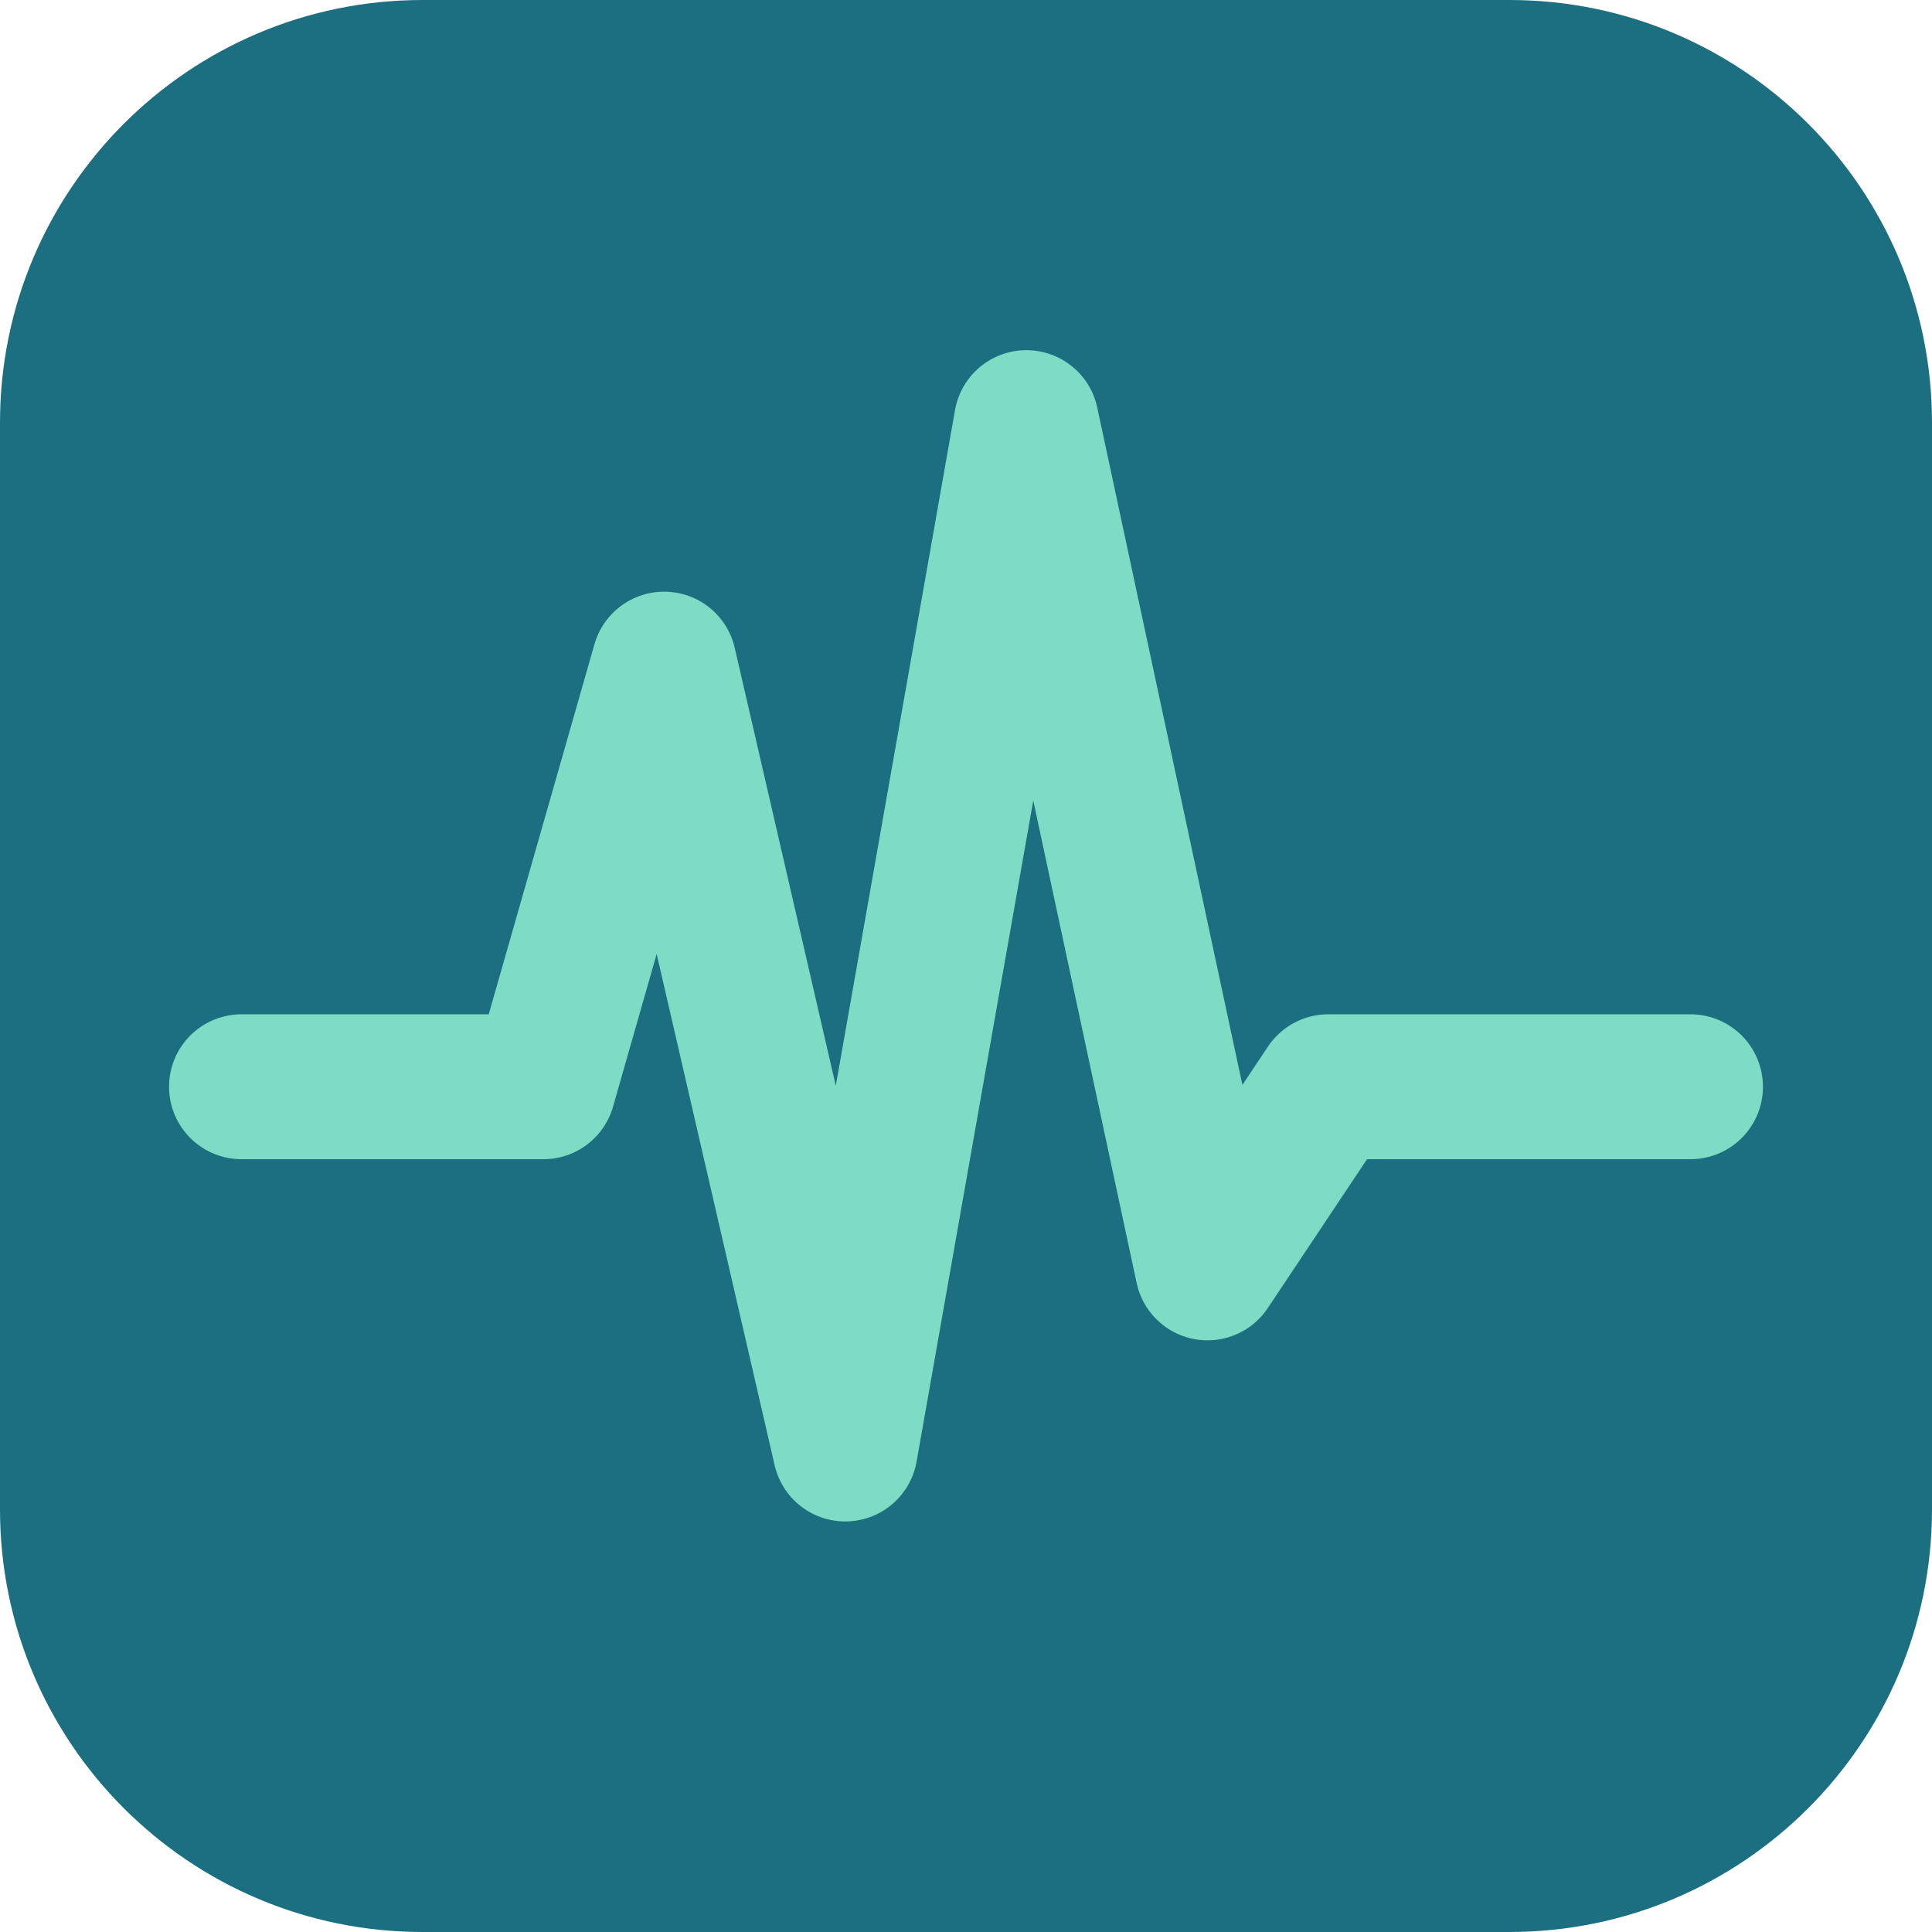
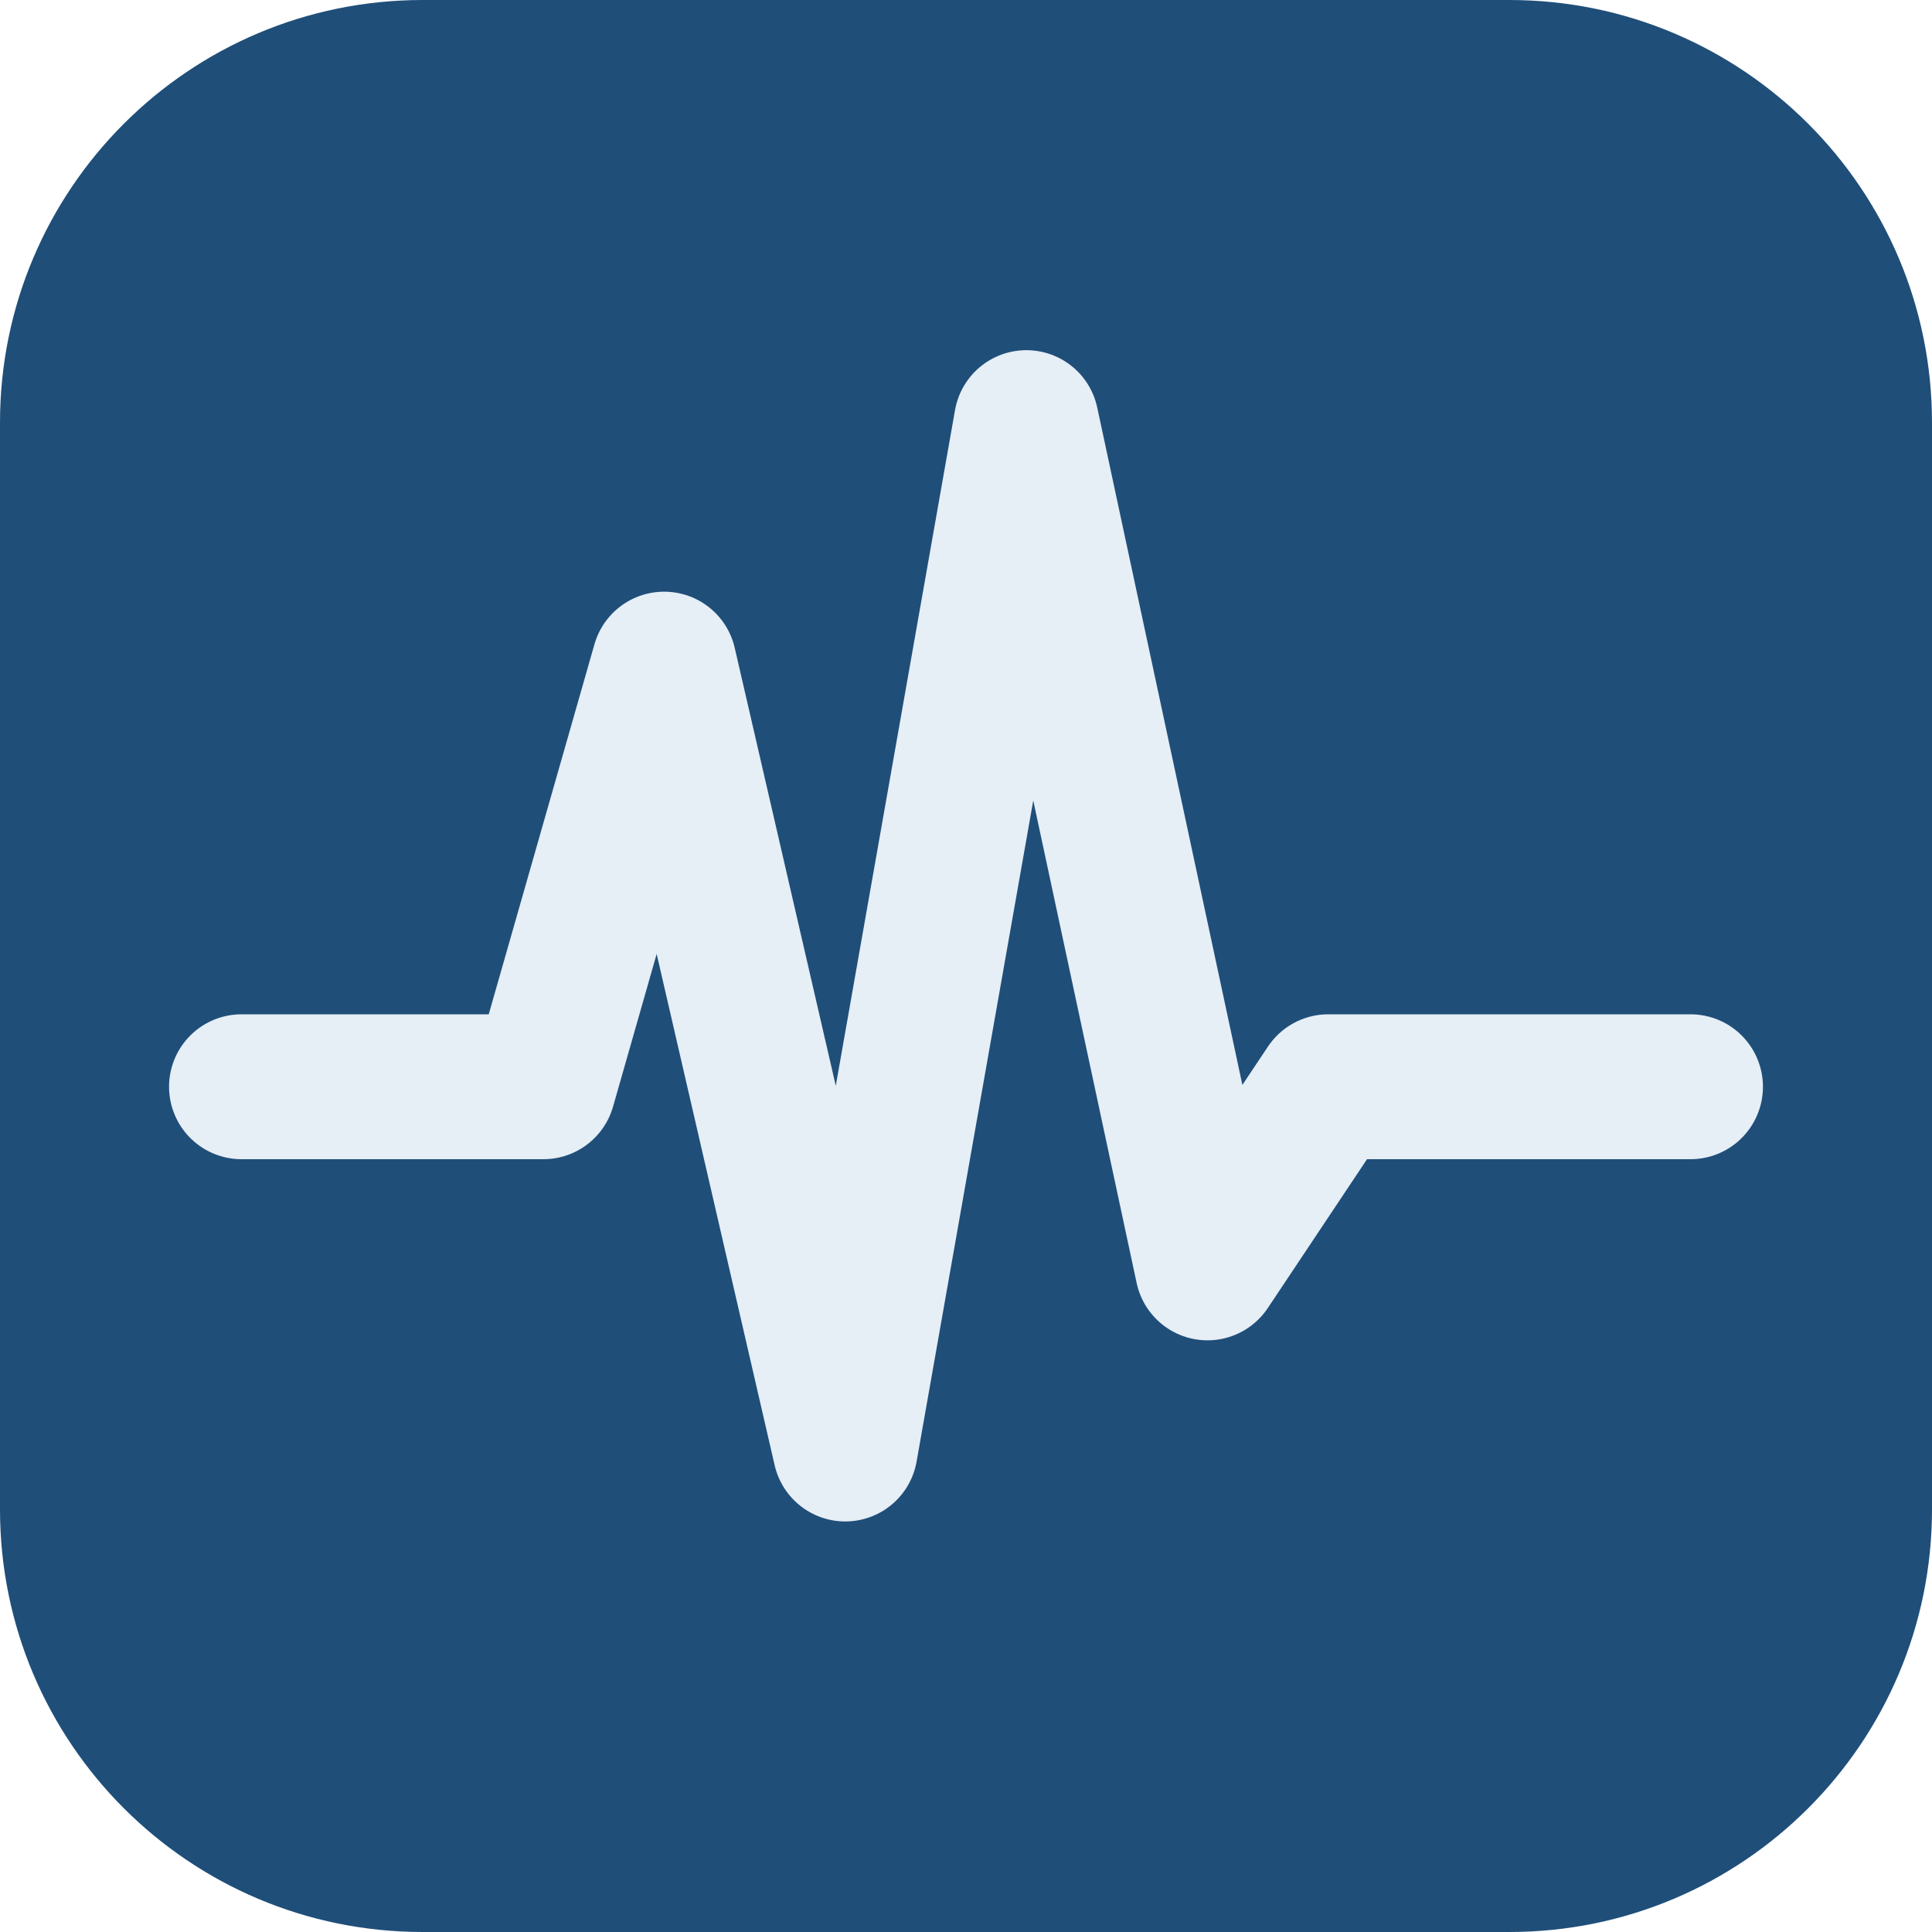
<svg xmlns="http://www.w3.org/2000/svg" viewBox="0 0 32 32">
-   <rect width="32" height="32" rx="7" fill="#1C6F80" />
-   <path d="M4 18h5l2-7 3 13 3-17 3 14 2-3h6" fill="none" stroke="#7FDCC4" stroke-width="2.4" stroke-linecap="round" stroke-linejoin="round" />
+   <rect width="32" height="32" rx="7" fill="#1F4E79" />
+   <path d="M4 18h5l2-7 3 13 3-17 3 14 2-3h6" fill="none" stroke="#E6EEF6" stroke-width="2.4" stroke-linecap="round" stroke-linejoin="round" />
</svg>
